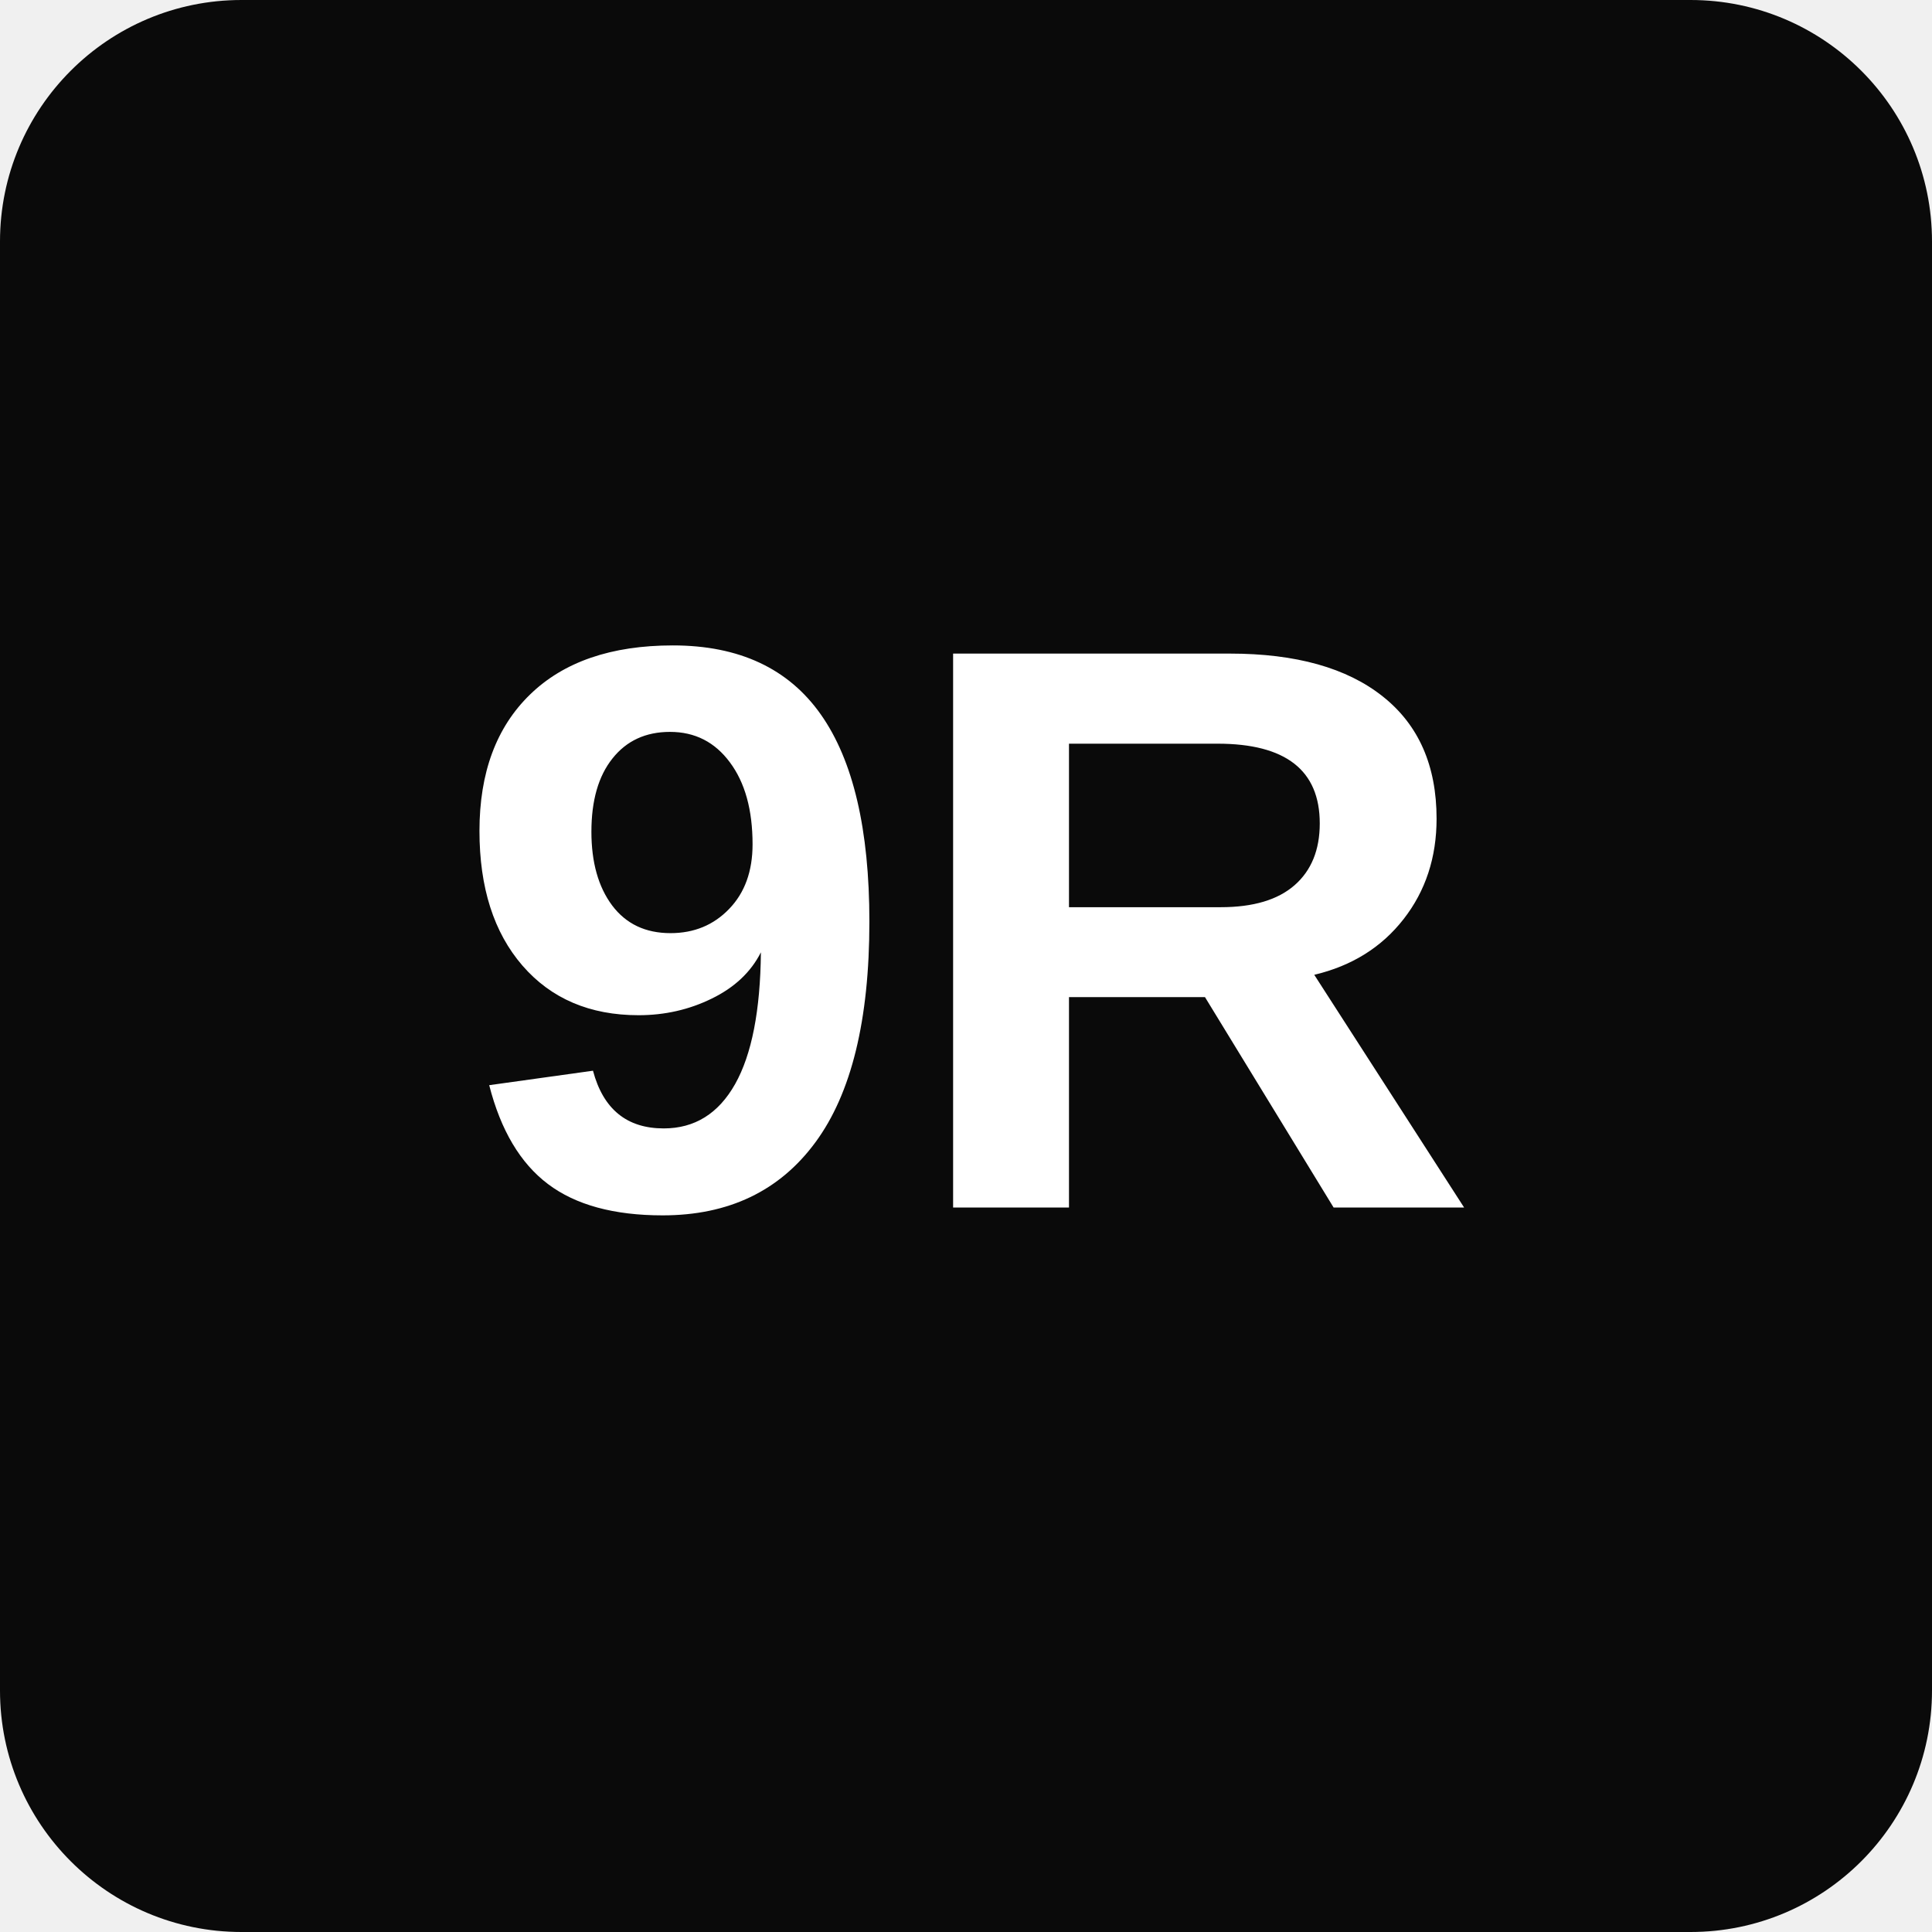
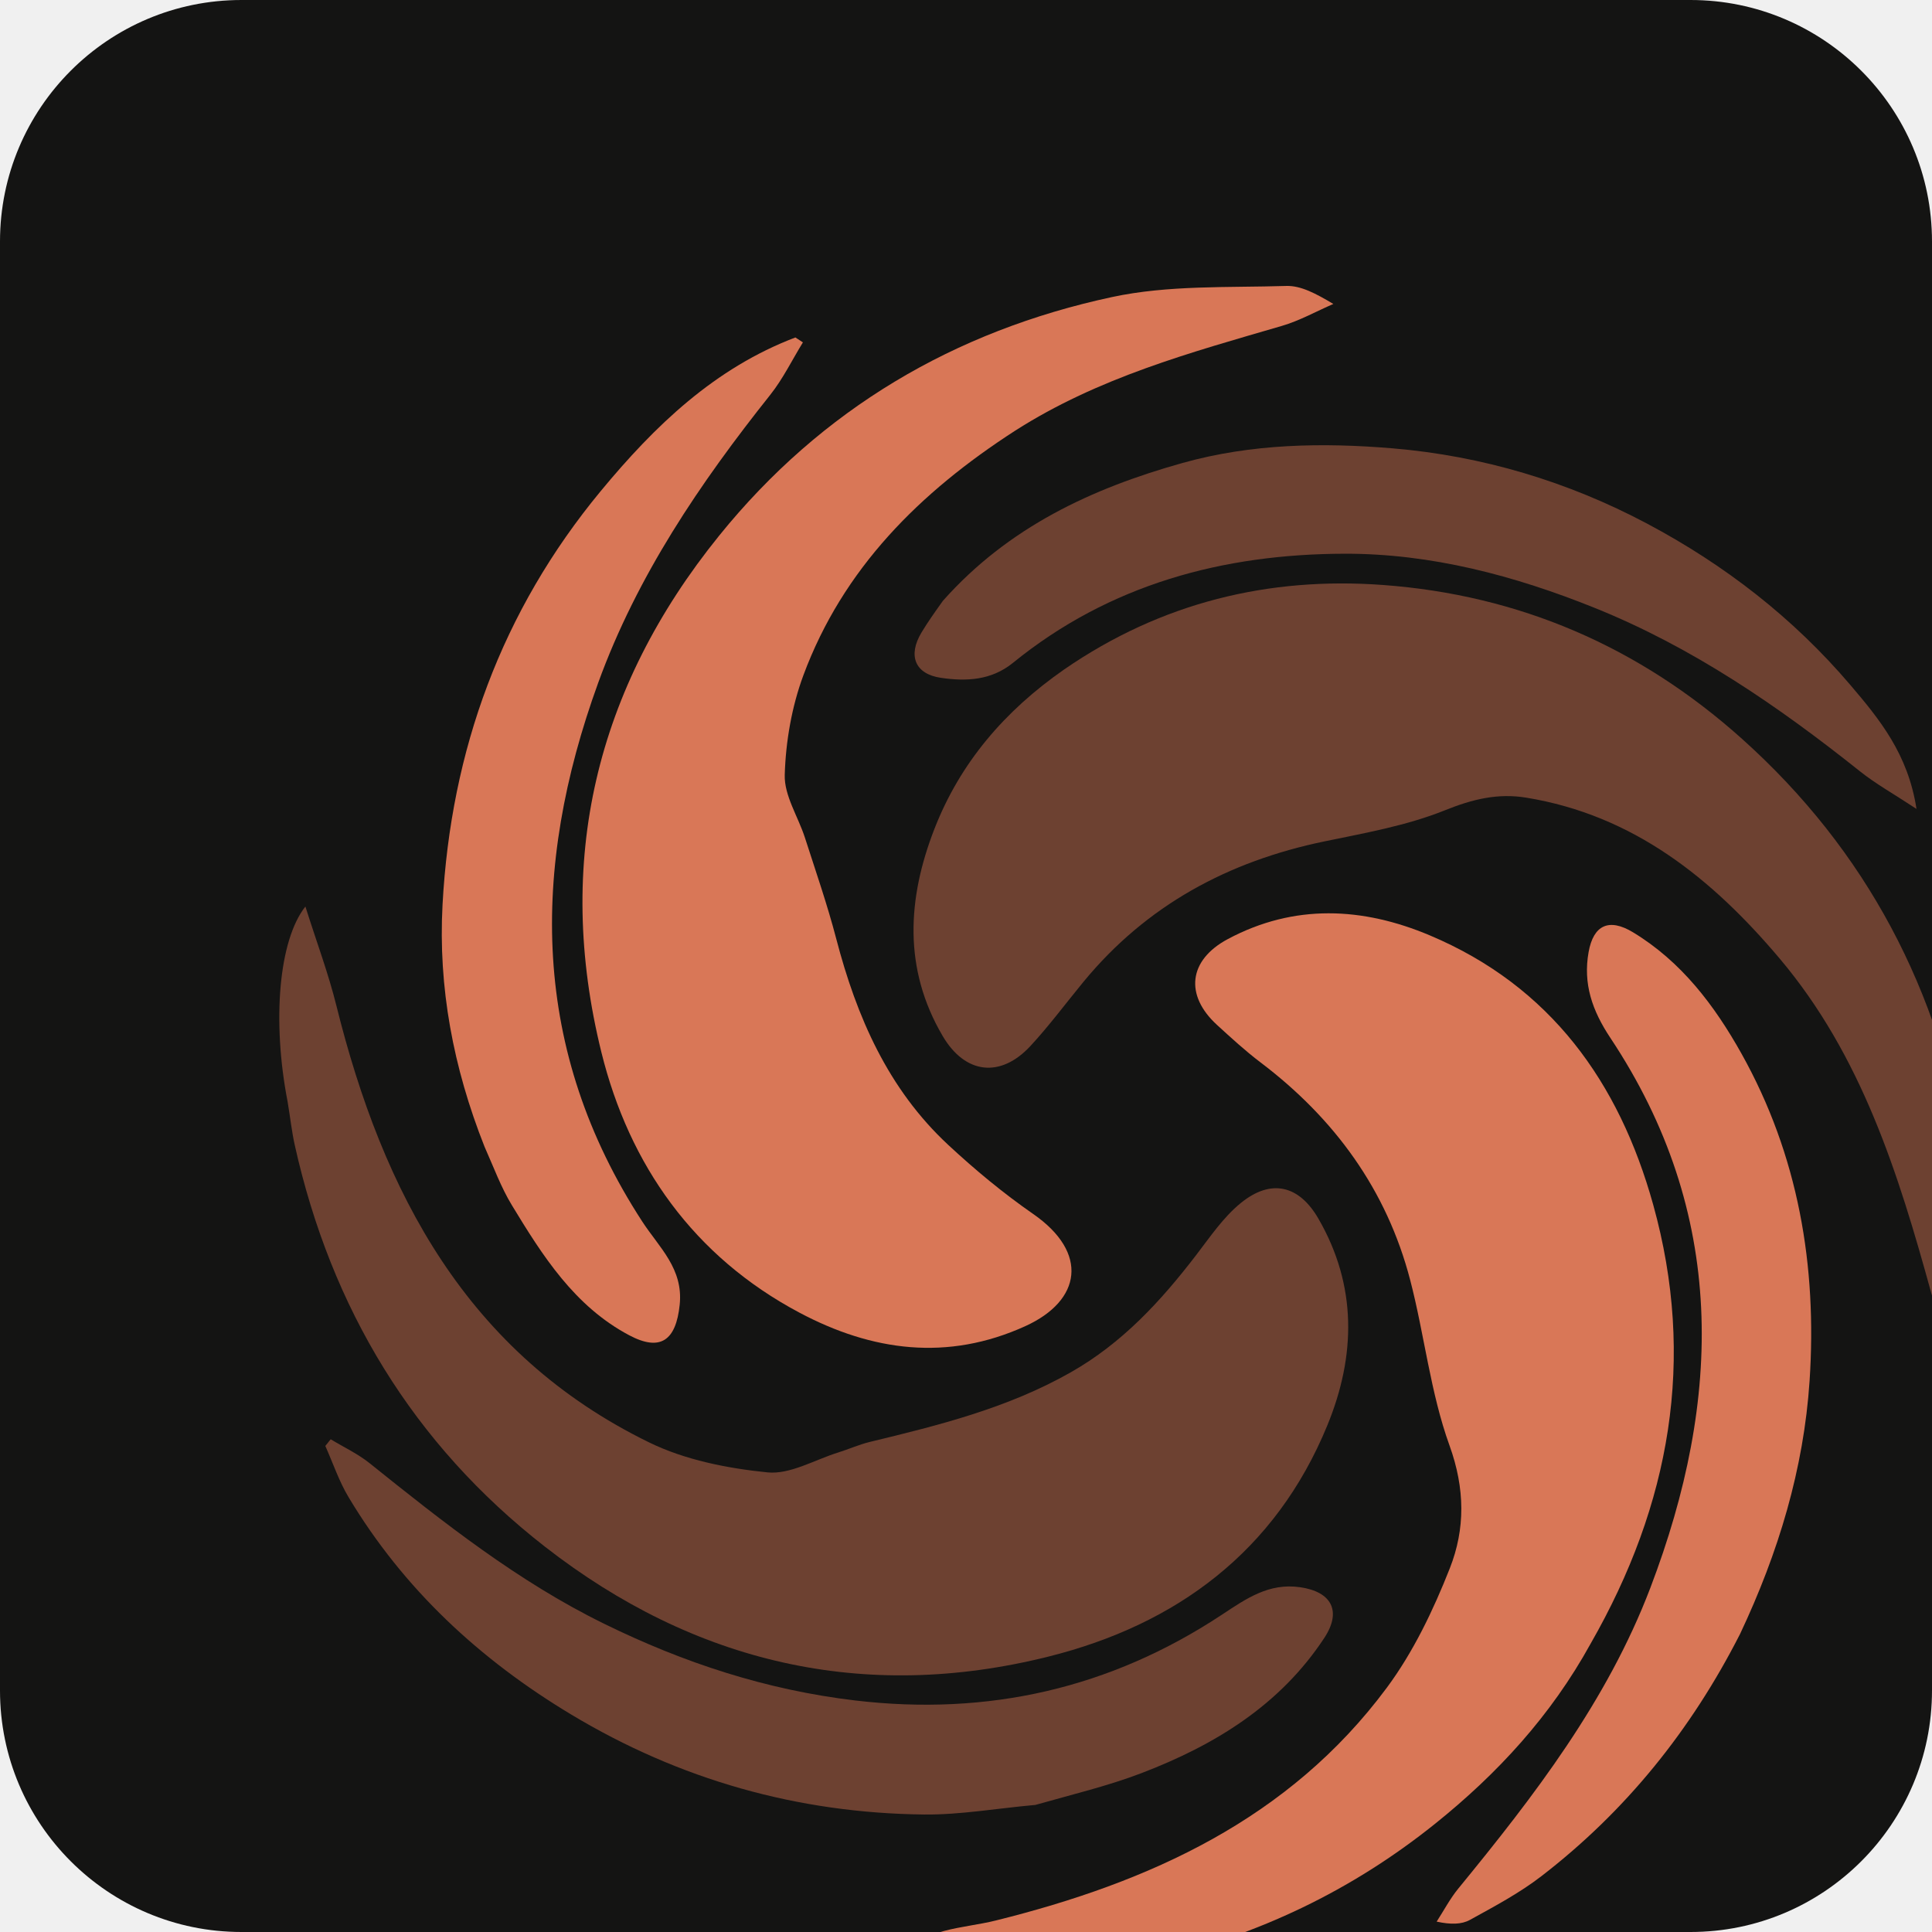
<svg xmlns="http://www.w3.org/2000/svg" width="192" height="192" viewBox="0 0 192 192">
-   <rect width="192" height="192" rx="24" fill="#0a0a0a" />
-   <text x="96" y="120" font-family="Arial, sans-serif" font-size="80" font-weight="bold" fill="#ffffff" text-anchor="middle">9R</text>
+   <rect width="192" height="192" rx="24" fill="#141413" />
+   <g transform="translate(-22.5,-22.5) scale(0.523)">
+     <g fill="#d97757">
+       <path d="M345.266,355.342 C337.704,369.07 327.556,380.065 315.688,389.585 C299.894,402.254 282.076,410.759 262.396,415.326 C248.779,418.485 235.036,420.327 221.049,417.942 C220.562,417.859 220.07,417.737 219.612,417.553 C217.646,416.764 215.692,415.944 213.442,415.015 C218.726,409.291 225.85,409.534 232.217,407.953 C261.464,400.691 287.992,388.685 306.522,363.74 C311.582,356.928 315.389,348.946 318.516,341.007 C321.447,333.563 321.419,325.897 318.457,317.703 C314.818,307.639 313.7,296.692 310.983,286.26 C306.517,269.111 296.612,255.556 282.549,244.901 C279.65,242.705 276.953,240.228 274.267,237.768 C268.111,232.13 268.842,225.467 276.313,221.469 C288.931,214.717 301.962,215.379 314.721,220.762 C337.631,230.428 350.686,248.656 357.16,271.946 C365.306,301.252 360.432,328.893 345.266,355.342 z" />
+       <path d="M235.914,124.859 C217.764,136.575 203.198,151.072 195.674,171.348 C193.465,177.302 192.324,183.91 192.135,190.26 C192.017,194.197 194.682,198.193 195.973,202.202 C198.03,208.589 200.235,214.942 201.928,221.427 C205.802,236.263 211.773,249.952 223.204,260.575 C228.271,265.284 233.65,269.751 239.33,273.687 C249.997,281.078 248.482,290.169 237.876,294.999 C223.047,301.752 208.682,299.757 194.924,292.445 C174.897,281.802 162.605,264.46 157.296,242.97 C148.359,206.791 156.171,173.868 179.688,144.785 C199.14,120.729 224.396,105.897 254.308,99.469 C265.014,97.168 276.362,97.697 287.43,97.357 C290.225,97.271 293.069,98.81 296.378,100.776 C293.119,102.188 289.965,103.965 286.582,104.952 C269.2,110.023 251.712,114.768 235.914,124.859 z" />
+       <path d="M135.082,260.892 C129.133,245.879 126.268,230.601 127.111,214.935 C128.689,185.605 138.314,159.132 157.179,136.324 C167.421,123.942 178.803,112.977 194.162,107.143 C194.637,107.455 195.112,107.768 195.587,108.08 C193.533,111.42 191.796,115.012 189.372,118.058 C176.013,134.843 164.061,152.466 156.683,172.781 C143.838,208.153 143.868,242.568 165.071,275.15 C168.281,280.082 172.888,284.073 172.175,290.945 C171.471,297.736 168.521,299.888 162.597,296.751 C152.181,291.234 146.13,281.655 140.275,272.014 C138.227,268.643 136.851,264.865 135.082,260.892 z" />
+       <path d="M373.646,353.536 C364.31,371.861 351.89,387.213 335.898,399.537 C331.72,402.757 326.972,405.277 322.33,407.835 C320.733,408.715 318.662,408.734 316.01,408.163 C317.374,406.056 318.551,403.796 320.132,401.868 C334.555,384.269 348.404,366.272 356.61,344.754 C370.329,308.776 371.164,273.547 349.01,240.226 C345.541,235.009 343.813,229.922 344.881,223.935 C345.803,218.764 348.781,217.427 353.314,220.17 C362.516,225.739 368.809,234.069 373.938,243.24 C384.748,262.568 388.317,283.601 386.872,305.41 C385.765,322.118 380.972,338.038 373.646,353.536 z" />
+     </g>
+     <g fill="#d97757" opacity="0.45">
+       <path d="M245.244,170.218 C263.707,157.497 284.112,152.589 305.764,154.173 C331.673,156.068 354.478,165.888 374.023,183.406 C397.78,204.698 411.615,231.339 416.679,262.405 C418.406,273.001 420.145,284.27 414.922,294.796 C414.646,295.352 414.25,295.848 413.265,297.367 C411.961,293.963 410.74,291.426 410.005,288.755 C403.749,266.027 396.762,243.608 381.181,225.154 C368.354,209.961 353.413,197.906 333.001,194.585 C327.608,193.707 322.796,194.889 317.605,196.98 C310.345,199.903 302.421,201.299 294.688,202.9 C276.415,206.684 260.891,215.029 248.922,229.556 C245.563,233.632 242.412,237.898 238.832,241.768 C233.146,247.912 226.424,247.154 222.148,239.884 C214.637,227.118 215.424,213.795 220.557,200.577 C225.435,188.013 233.892,178.113 245.244,170.218 z" />
+       <path d="M97.674,252.376 C94.69,237.013 95.987,221.697 101.051,215.277 C103.221,222.145 105.427,228.017 106.928,234.064 C115.769,269.664 131.771,300.239 166.409,317.124 C173.229,320.449 181.224,322.025 188.841,322.797 C193.151,323.234 197.8,320.414 202.284,319.021 C204.307,318.392 206.262,317.505 208.314,317.009 C221.451,313.836 234.49,310.589 246.448,303.805 C256.242,298.249 263.533,290.33 270.239,281.602 C272.908,278.128 275.436,274.353 278.774,271.63 C284.503,266.958 289.829,268.172 293.536,274.578 C300.913,287.329 300.661,300.658 295.237,313.867 C285.399,337.828 266.515,351.748 242.195,357.814 C207.164,366.551 174.963,359.038 146.57,336.92 C121.511,317.399 105.938,291.608 99.03,260.609 C98.458,258.042 98.183,255.408 97.674,252.376 z" />
+       <path d="M239.757,385.988 C232.412,386.64 225.5,387.884 218.603,387.809 C194.587,387.546 172.157,381.191 151.547,368.802 C134.216,358.384 119.71,344.97 109.252,327.508 C107.434,324.472 106.292,321.031 104.837,317.777 C105.177,317.354 105.516,316.93 105.856,316.507 C108.337,318.012 111.021,319.263 113.265,321.064 C127.342,332.356 141.442,343.527 157.8,351.555 C172.967,358.999 188.649,364.143 205.521,366.138 C230.812,369.128 254.015,363.83 275.156,349.872 C279.85,346.773 284.121,343.766 290.065,344.62 C296.06,345.481 298.004,349.165 294.68,354.225 C286.269,367.029 273.848,374.622 259.931,379.942 C253.521,382.393 246.784,383.991 239.757,385.988 z" />
+       <path d="M222.189,157.186 C234.621,143.196 250.437,135.837 267.717,130.994 C280.861,127.311 294.384,127.097 307.705,128.219 C324.619,129.645 340.868,134.488 355.976,142.506 C370.733,150.339 383.77,160.435 394.62,173.181 C400.128,179.652 405.58,186.264 407.188,196.73 C402.845,193.866 399.459,191.986 396.473,189.605 C380.915,177.201 364.625,166.013 346.047,158.533 C330.802,152.395 314.968,148.203 298.549,148.237 C275.46,148.286 253.875,154.041 235.516,168.962 C231.376,172.327 226.612,172.526 221.787,171.816 C216.868,171.092 215.494,167.588 218.115,163.219 C219.302,161.239 220.646,159.353 222.189,157.186 z" />
+     </g>
+   </g>
</svg>
